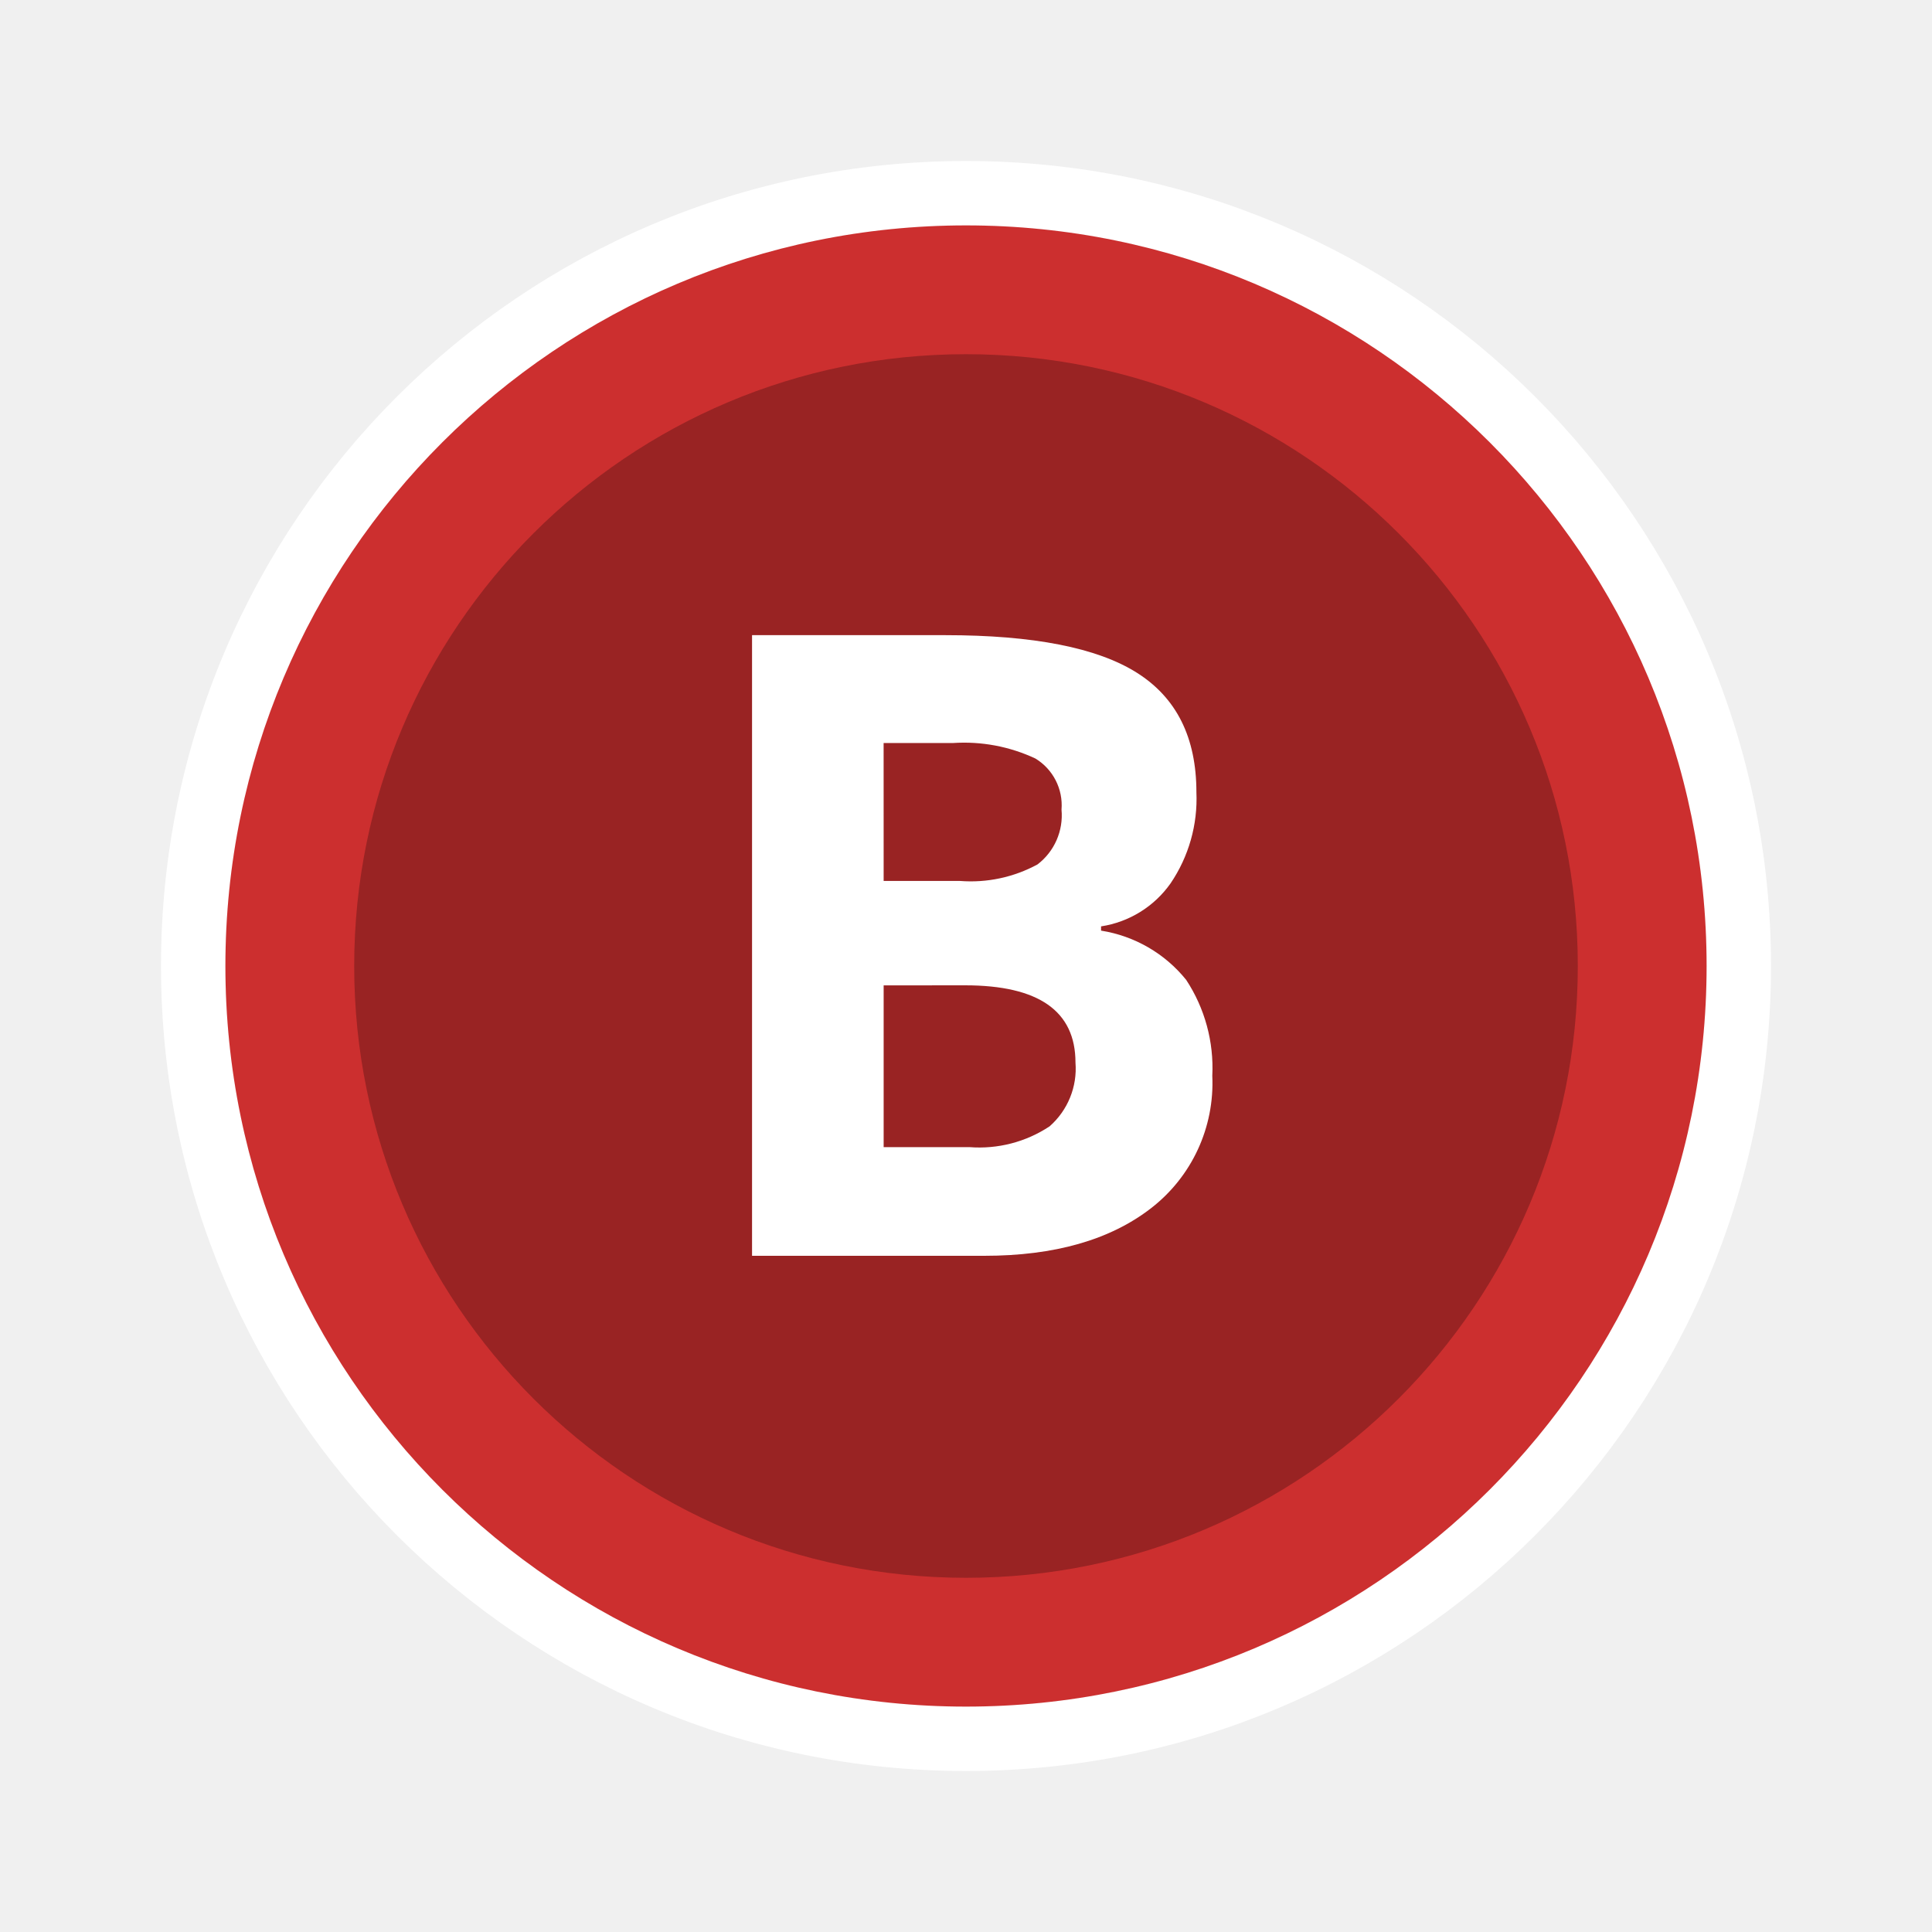
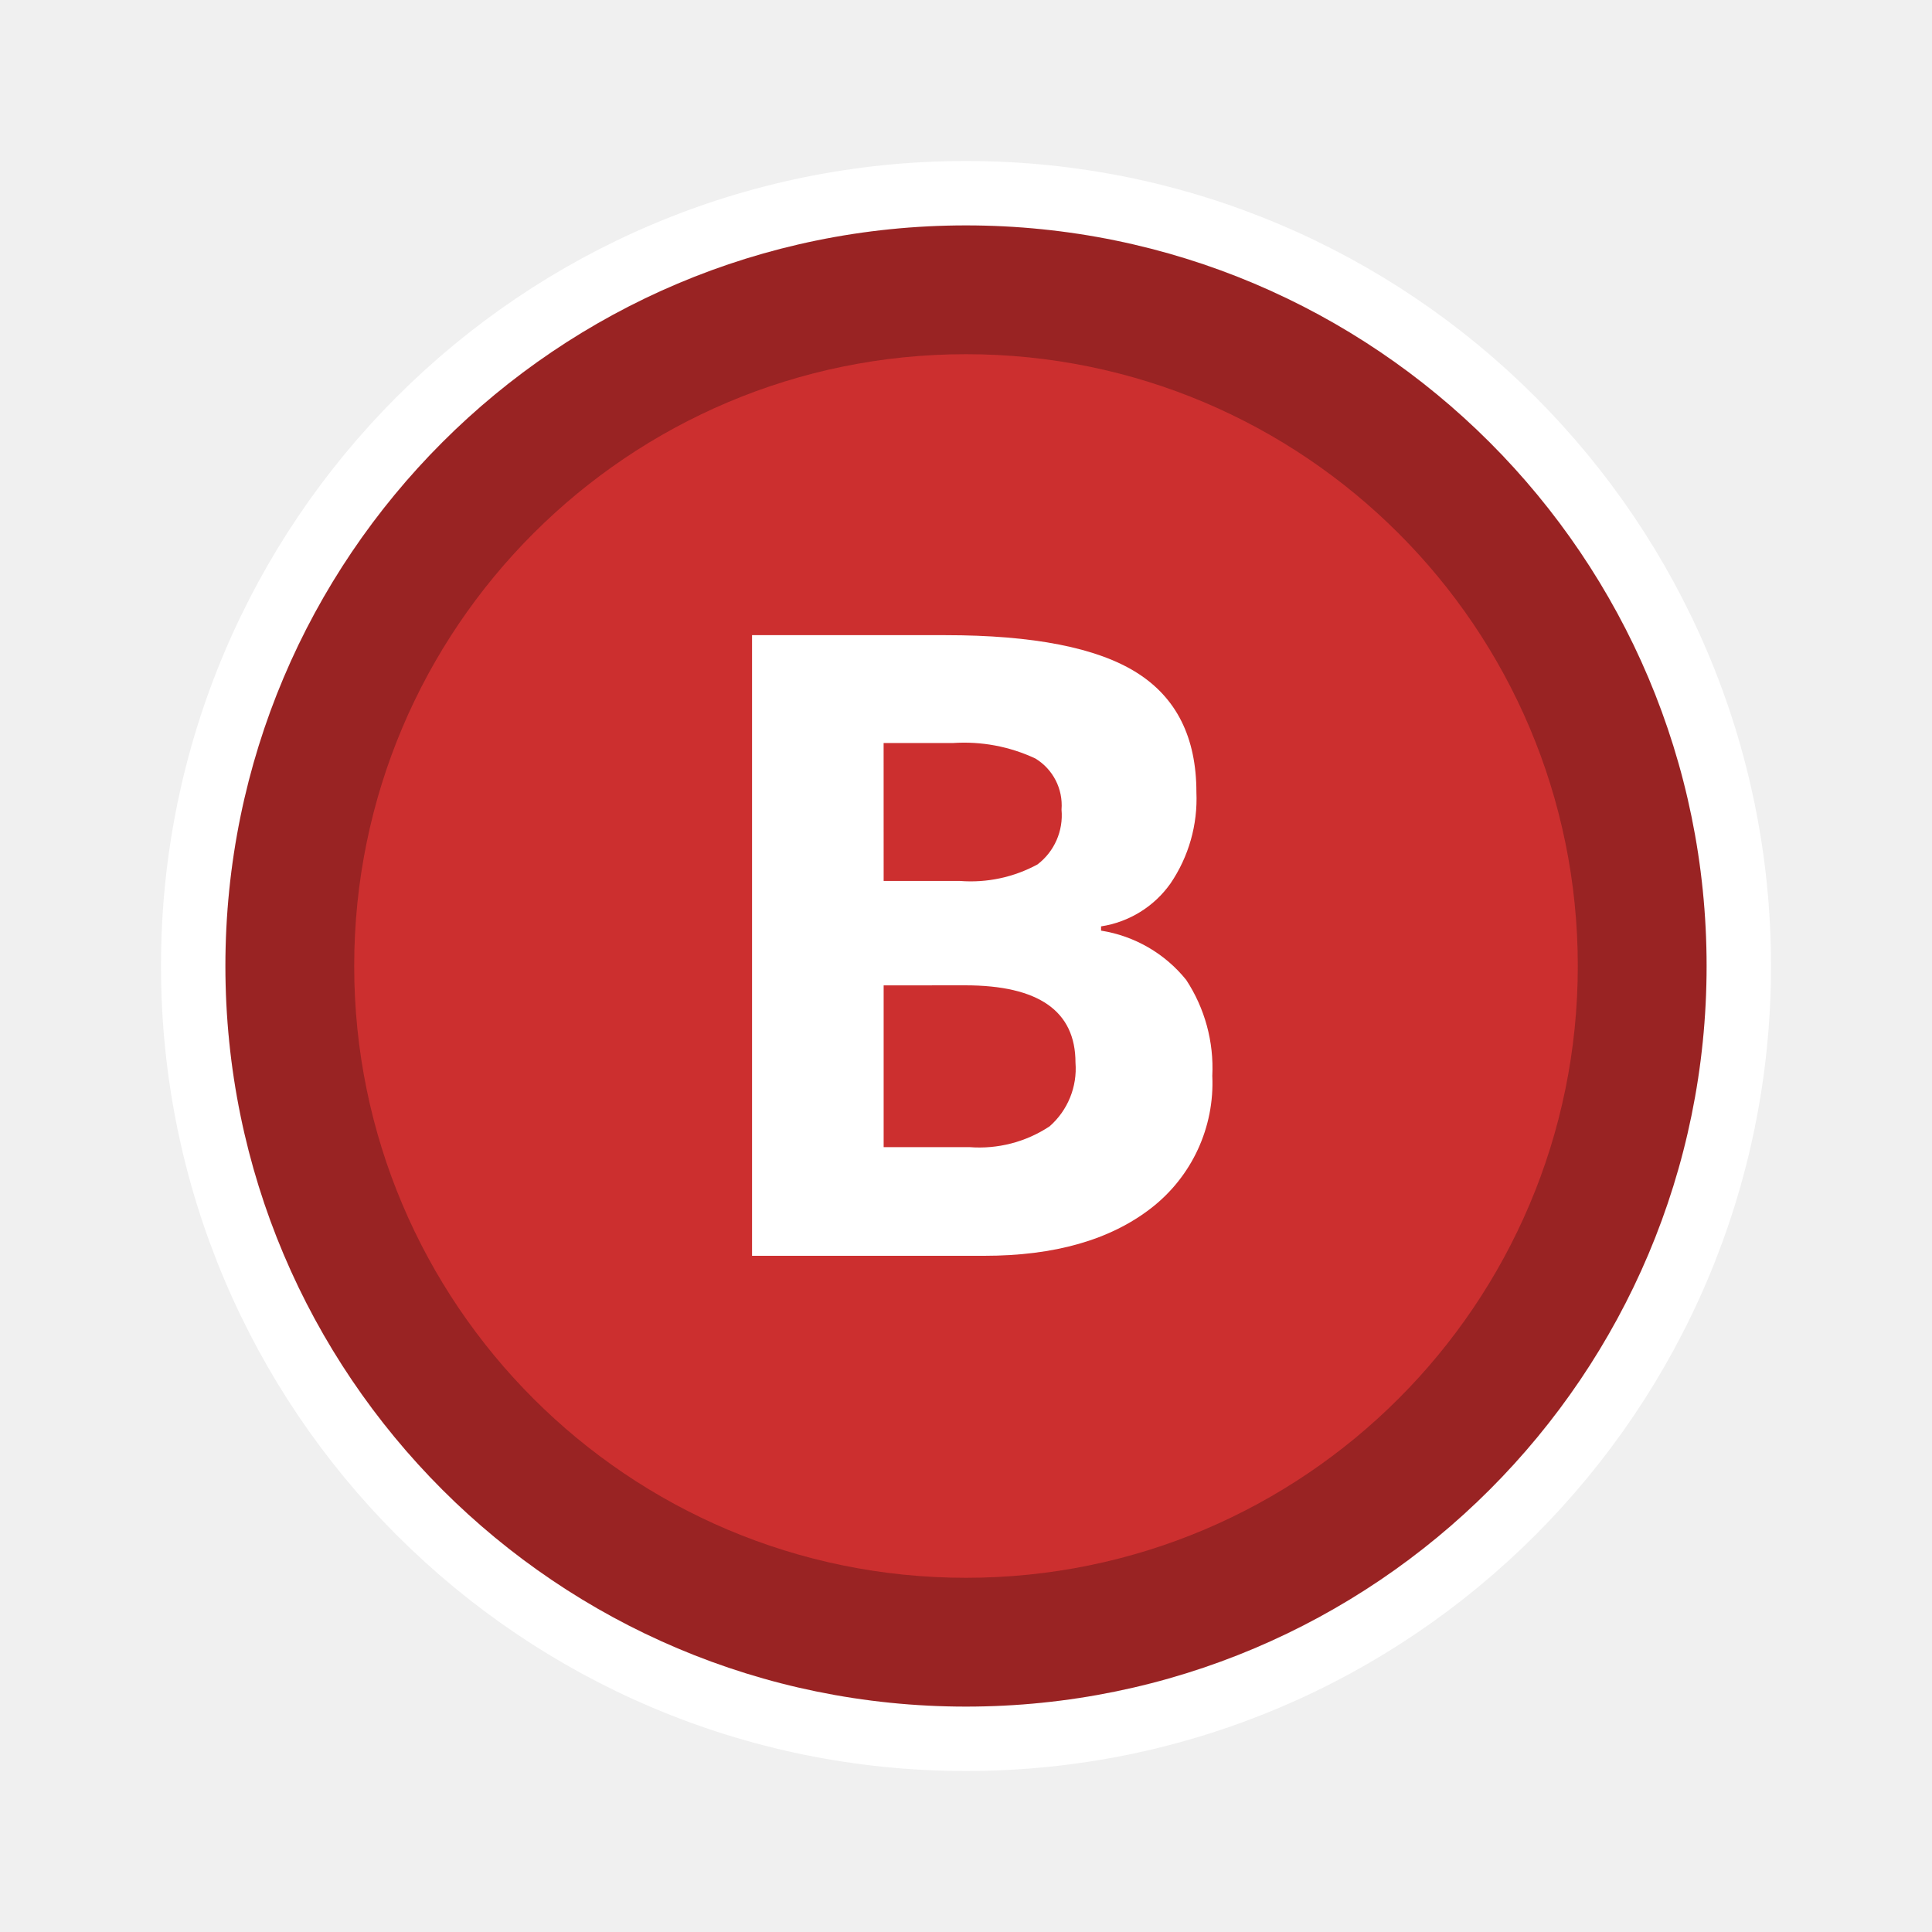
<svg xmlns="http://www.w3.org/2000/svg" width="120" height="120" viewBox="0 0 120 120">
  <defs>
    <clipPath id="clip-path">
      <rect id="Rectangle_72" data-name="Rectangle 72" width="120" height="120" />
    </clipPath>
  </defs>
-   <g id="button_xbox_digital_b_6" clip-path="url(#clip-path)">
-     <g id="button_xbox_digital_b_5">
+   <g id="button_xbox_digital_b_5" clip-path="url(#clip-path)">
+     <g id="button_xbox_digital_b_4">
      <g id="Button_-_XBOX_A" data-name="Button - XBOX A" clip-path="url(#clip-path)">
        <g id="Border_white_-_outer" data-name="Border white - outer" transform="translate(14 14)">
          <g id="Border_white_-_outer-2" data-name="Border white - outer" fill="none" stroke="#fff" stroke-width="2">
            <circle cx="46" cy="46" r="46" stroke="none" />
            <circle cx="46" cy="46" r="45" fill="none" />
          </g>
        </g>
        <g id="Border_white_-_inner" data-name="Border white - inner" transform="translate(14 14)">
          <g id="Border_white_-_inner-2" data-name="Border white - inner" fill="none" stroke="#fff" stroke-width="4">
            <circle cx="46" cy="46" r="46" stroke="none" />
            <circle cx="46" cy="46" r="48" fill="none" />
          </g>
        </g>
        <g id="Button_-_Base" data-name="Button - Base" transform="translate(14 14)">
-           <circle id="Button_-_Base-2" data-name="Button - Base" cx="46" cy="46" r="46" fill="#cc2f2f" />
+           <circle id="Button_-_Base-2" data-name="Button - Base" cx="46" cy="46" r="46" fill="#992323" />
        </g>
        <g id="Button_-_Top" data-name="Button - Top" transform="translate(22.113 22.113)">
-           <circle id="Button_-_Top-2" data-name="Button - Top" cx="38" cy="38" r="38" transform="translate(-0.113 -0.113)" fill="#992323" />
+           <circle id="Button_-_Top-2" data-name="Button - Top" cx="38" cy="38" r="38" transform="translate(-0.113 -0.113)" fill="#cc2f2f" />
        </g>
-         <path id="Path_133" data-name="Path 133" d="M-13.289-38.549h12q8.2,0,11.9,2.333t3.7,7.422A9.352,9.352,0,0,1,12.7-23.124a6.478,6.478,0,0,1-4.311,2.663v.264a8.493,8.493,0,0,1,5.287,3.059,9.951,9.951,0,0,1,1.622,5.959,9.82,9.82,0,0,1-3.81,8.227Q7.673,0,1.134,0H-13.289Zm8.174,15.267H-.369a8.677,8.677,0,0,0,4.812-1.028,3.836,3.836,0,0,0,1.49-3.4,3.4,3.4,0,0,0-1.622-3.177,10.423,10.423,0,0,0-5.128-.962h-4.3Zm0,6.486V-6.75H.211A7.9,7.9,0,0,0,5.194-8.042,4.769,4.769,0,0,0,6.8-12q0-4.8-6.855-4.8Z" transform="translate(60 78)" fill="#fff" />
+         <path id="Path_132" data-name="Path 132" d="M-13.289-38.549h12q8.2,0,11.9,2.333t3.7,7.422A9.352,9.352,0,0,1,12.7-23.124a6.478,6.478,0,0,1-4.311,2.663v.264a8.493,8.493,0,0,1,5.287,3.059,9.951,9.951,0,0,1,1.622,5.959,9.82,9.82,0,0,1-3.81,8.227Q7.673,0,1.134,0H-13.289Zm8.174,15.267H-.369a8.677,8.677,0,0,0,4.812-1.028,3.836,3.836,0,0,0,1.49-3.4,3.4,3.4,0,0,0-1.622-3.177,10.423,10.423,0,0,0-5.128-.962h-4.3Zm0,6.486V-6.75H.211A7.9,7.9,0,0,0,5.194-8.042,4.769,4.769,0,0,0,6.8-12q0-4.8-6.855-4.8Z" transform="translate(60 78)" fill="#fff" />
      </g>
    </g>
  </g>
</svg>
